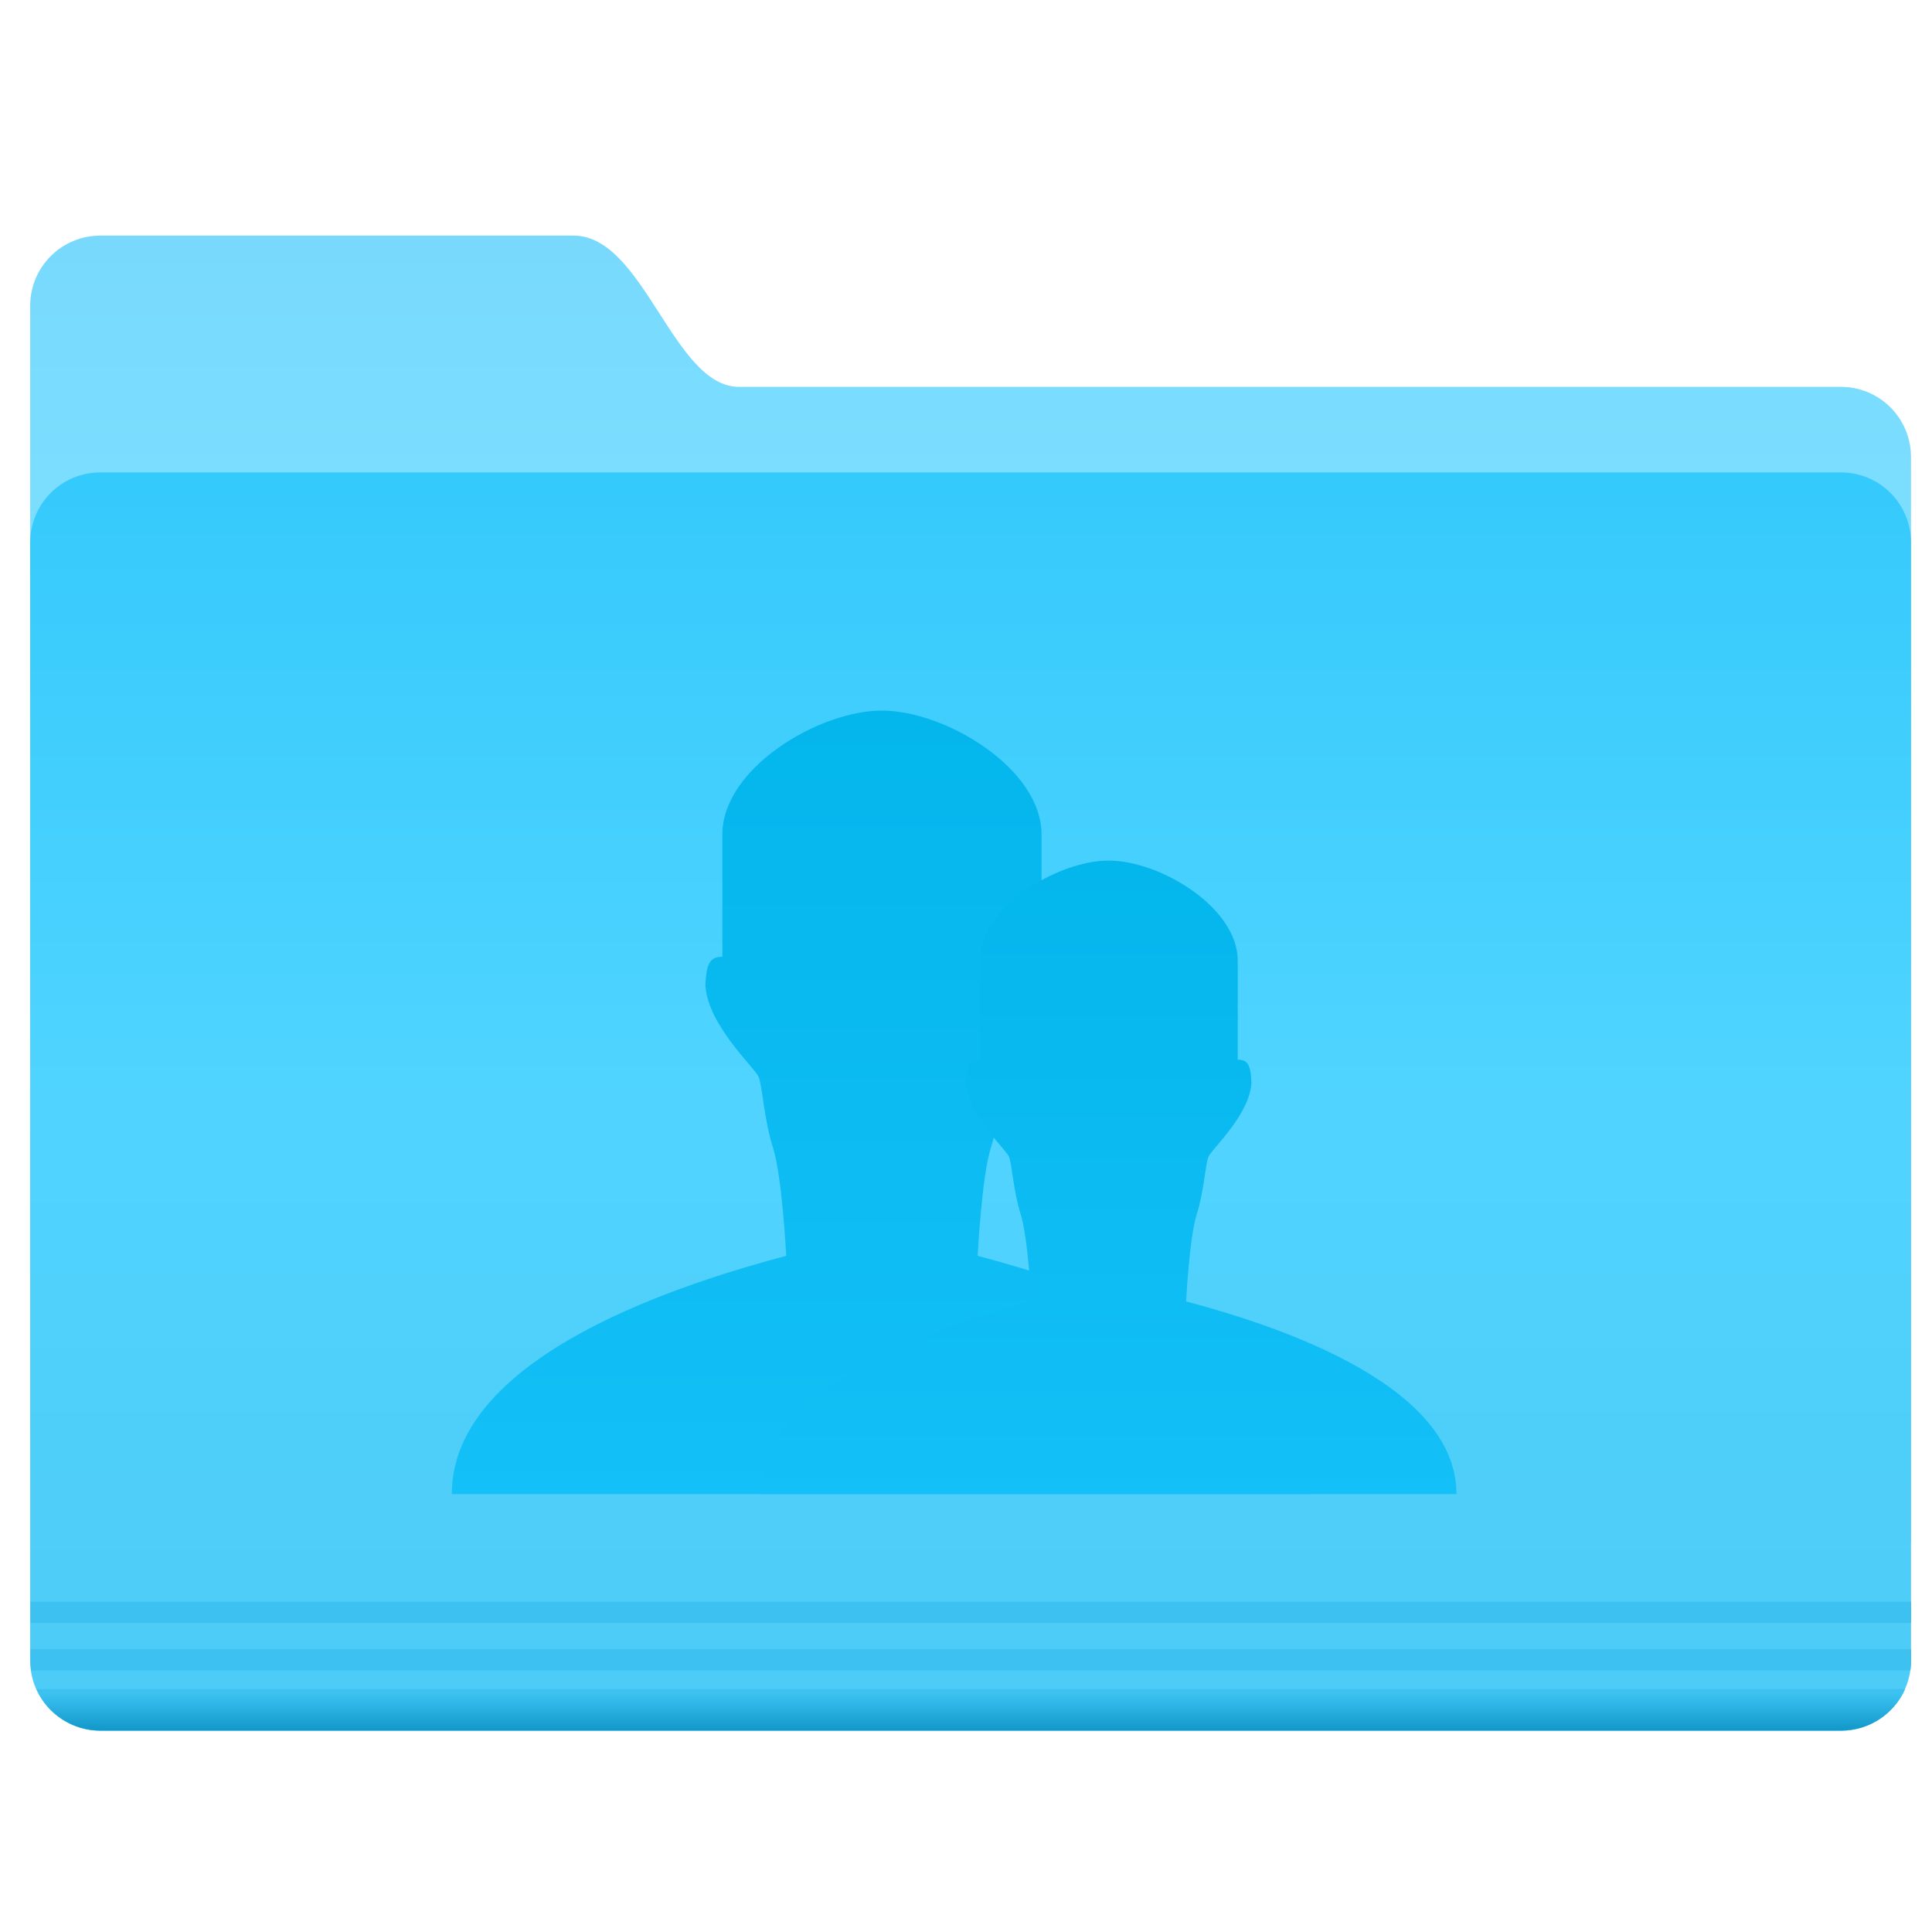
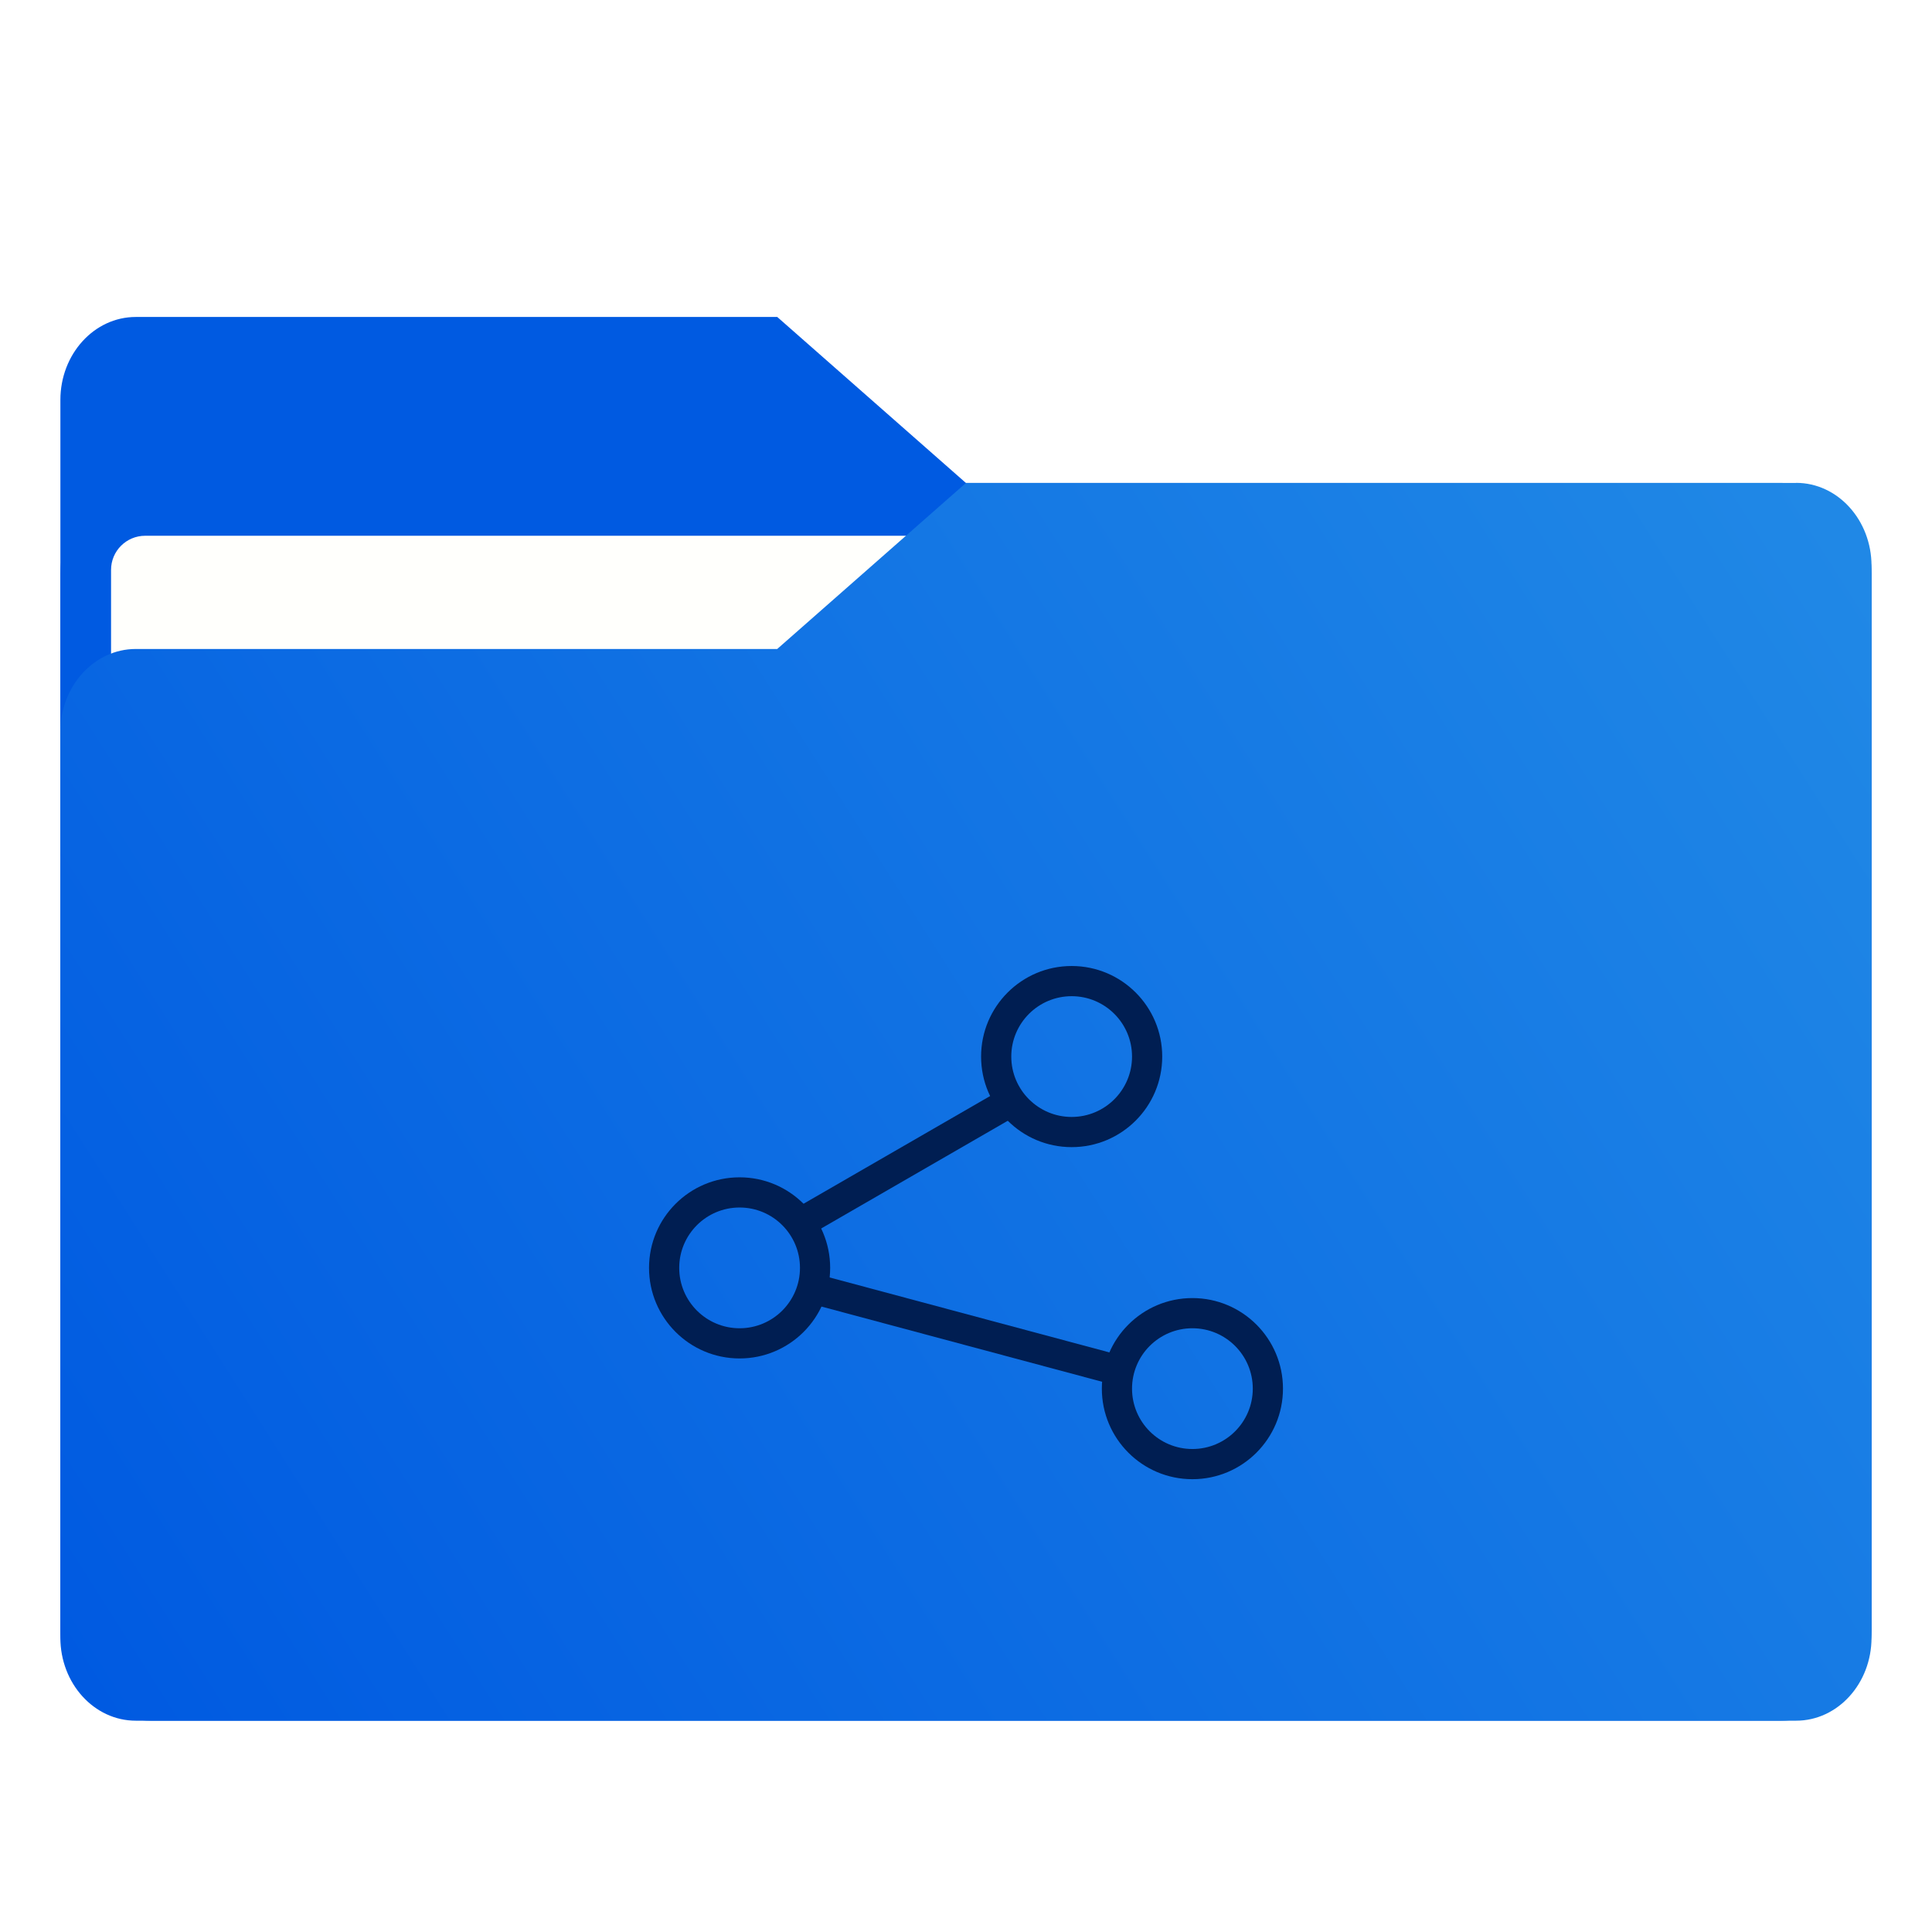
- <svg xmlns="http://www.w3.org/2000/svg" xmlns:xlink="http://www.w3.org/1999/xlink" width="200" height="200">
+ <svg xmlns="http://www.w3.org/2000/svg" width="64" height="64" version="1.1" viewBox="0 0 16.933 16.933">
  <defs>
-     <linearGradient id="e">
-       <stop offset="0" stop-color="#03b6ec" />
-       <stop offset="1" stop-color="#13c0f7" />
+     <linearGradient id="linearGradient1064" x1="-15.961" x2="-.301" y1="-43.254" y2="-54.196" gradientTransform="matrix(1 0 0 1.1 16.669 62.435)" gradientUnits="userSpaceOnUse">
+       <stop stop-color="#005ae1" offset="0" />
+       <stop stop-color="#228be6" offset="1" />
    </linearGradient>
-     <linearGradient id="d">
-       <stop offset="0" stop-color="#3bc1f1" />
-       <stop offset="1" stop-color="#0e95c5" />
+     <linearGradient id="linearGradient1006" x1=".529" x2="16.217" y1="2.778" y2="14.872" gradientTransform="matrix(1,0,0,1.1,16.669,62.435)" gradientUnits="userSpaceOnUse">
+       <stop stop-color="#005ae1" offset="0" />
+       <stop stop-color="#228be6" offset="1" />
    </linearGradient>
-     <linearGradient id="b">
-       <stop offset="0" stop-color="#78d9fd" />
-       <stop offset="1" stop-color="#7bdeff" />
+     <linearGradient id="linearGradient956" x1="-16.14" x2="-1.07" y1="-55.616" y2="-44.835" gradientTransform="matrix(1,0,0,1.1,16.669,62.435)" gradientUnits="userSpaceOnUse">
+       <stop stop-color="#005ae1" offset="0" />
+       <stop stop-color="#228be6" offset="1" />
    </linearGradient>
-     <linearGradient id="a">
-       <stop offset="0" stop-color="#35cafc" />
-       <stop offset=".5" stop-color="#50d4ff" />
-       <stop offset="1" stop-color="#4dcbf6" />
-     </linearGradient>
-     <linearGradient id="c">
-       <stop offset="0" stop-color="#35cafc" />
-       <stop offset=".5" stop-color="#50d4ff" />
-       <stop offset="1" stop-color="#4dcbf6" />
-     </linearGradient>
-     <linearGradient xlink:href="#b" id="f" gradientUnits="userSpaceOnUse" x1="-26.201" y1="1070.198" x2="-26.201" y2="1082.581" />
-     <linearGradient xlink:href="#a" id="g" gradientUnits="userSpaceOnUse" x1="-9.912" y1="1081.404" x2="-9.912" y2="1139.778" />
-     <linearGradient xlink:href="#d" id="h" gradientUnits="userSpaceOnUse" x1="-9.617" y1="1138.386" x2="-9.617" y2="1140.19" />
-     <linearGradient xlink:href="#e" id="i" x1="-366.016" y1="1088.461" x2="-366.016" y2="1141.494" gradientUnits="userSpaceOnUse" gradientTransform="translate(655.78 -752.555) scale(1.54176)" />
-     <linearGradient xlink:href="#e" id="j" gradientUnits="userSpaceOnUse" gradientTransform="translate(571.186 -415.683) scale(1.24659)" x1="-366.016" y1="1088.461" x2="-366.016" y2="1141.494" />
  </defs>
-   <g color="#000">
-     <path style="marker:none" d="M-44.762 1070.206h22.13c3.288 0 4.653 7.072 7.728 7.072h51.522a3.276 3.276 0 0 1 3.283 3.282v50.508c0 1.819-1.464-2.02-3.283-2.02h-81.38a3.276 3.276 0 0 1-3.283-3.283v-52.276a3.276 3.276 0 0 1 3.283-3.283z" fill="url(#f)" overflow="visible" transform="matrix(2.21386 0 0 2.21386 109.49 -2344.896)" />
-     <path d="M-44.762 1081.278h81.38a3.276 3.276 0 0 1 3.283 3.283v52.275a3.276 3.276 0 0 1-3.283 3.283h-81.38a3.276 3.276 0 0 1-3.283-3.283v-52.275a3.276 3.276 0 0 1 3.283-3.283z" style="marker:none" fill="url(#g)" overflow="visible" transform="matrix(2.21386 0 0 2.21386 109.49 -2344.896)" />
-     <path style="text-indent:0;text-align:start;line-height:normal;text-transform:none;block-progression:tb;marker:none;-inkscape-font-specification:Sans" d="M3.156 165.804v2.213h194.682v-2.213H3.156zM3.156 170.716v1.176c0 .358.02.693.07 1.038h194.542c.05-.345.07-.68.07-1.038v-1.176H3.156z" font-weight="400" opacity=".976" fill="#3bc1f1" overflow="visible" font-family="Sans" />
-     <path style="text-indent:0;text-align:start;line-height:normal;text-transform:none;block-progression:tb;marker:none;-inkscape-font-specification:Sans" d="M-47.75 1138.175a3.28 3.28 0 0 0 3 1.937h81.375c1.34 0 2.488-.792 3-1.937H-47.75z" font-weight="400" opacity=".976" fill="url(#h)" overflow="visible" font-family="Sans" transform="matrix(2.21386 0 0 2.21386 109.49 -2344.896)" />
+   <g fill="#5e4aa6" stroke-width=".265">
+     <circle cx="-330.35" cy="-328.38" r="0" />
+     <circle cx="-312.11" cy="-326.25" r="0" />
+     <circle cx="-306.02" cy="-333.07" r="0" />
+     <circle cx="-308.84" cy="-326.01" r="0" />
+     <circle cx="-328.8" cy="-330.45" r="0" />
  </g>
-   <path d="M135.822 1007.028c0-14.582-24.744-22.021-34.614-24.666 0 0 .409-8.176 1.363-11.174.954-2.998 1.09-6.405 1.499-7.359.409-.954 5.227-5.315 5.5-9.403-.066-2.44-.548-3.017-1.752-3.017v-12.672c0-6.841-9.974-12.815-16.52-12.815-6.547 0-16.52 5.974-16.52 12.815v12.672c-1.205 0-1.687.578-1.752 3.017.273 4.088 5.09 8.449 5.5 9.403.408.954.544 4.36 1.498 7.359.954 2.998 1.363 11.174 1.363 11.174-9.87 2.645-34.614 10.084-34.614 24.666z" fill="url(#i)" fill-rule="evenodd" transform="translate(0 -852.362)" />
-   <path d="M150.773 1007.028c0-11.79-20.006-17.805-27.986-19.944 0 0 .33-6.61 1.102-9.035.77-2.424.881-5.178 1.212-5.95.33-.771 4.225-4.297 4.446-7.602-.053-1.973-.442-2.44-1.416-2.44v-10.245c0-5.532-8.064-10.363-13.358-10.363-5.293 0-13.357 4.83-13.357 10.363v10.245c-.974 0-1.363.467-1.416 2.44.22 3.305 4.116 6.831 4.446 7.602.33.772.441 3.526 1.212 5.95.772 2.424 1.102 9.035 1.102 9.035-7.98 2.139-27.987 8.154-27.987 19.944z" fill="url(#j)" fill-rule="evenodd" transform="translate(0 -852.362)" />
+   <g transform="translate(.000295 -.00032978)" fill="#5e4aa6" stroke-width=".265">
+     <circle cx="-330.35" cy="-328.38" r="0" />
+     <circle cx="-312.11" cy="-326.25" r="0" />
+     <circle cx="-306.02" cy="-333.07" r="0" />
+     <circle cx="-308.84" cy="-326.01" r="0" />
+     <circle cx="-328.8" cy="-330.45" r="0" />
+   </g>
+   <g transform="translate(.000295 -.00032978)">
+     <g transform="matrix(1,0,0,1.1,16.669,63.956)" fill="url(#linearGradient956)" stroke-width=".661">
+       <path d="m-8.203-51.317h-7.937v-3.638c0-0.365 0.296-0.661 0.661-0.661h5.622l1.654 1.323z" fill="url(#linearGradient956)" />
+     </g>
+     <rect x=".529" y="4.233" width="15.874" height="10.848" ry=".794" fill="url(#linearGradient1006)" />
+     <rect x=".973" y="4.696" width="14.987" height="9.922" ry=".299" fill="#fffffc" />
+   </g>
+   <path d="m15.742 4.233h-7.276l-1.654 1.455h-5.622c-0.365 0-0.661 0.326-0.661 0.728v7.937c0 0.402 0.296 0.728 0.661 0.728h14.552c0.365 0 0.661-0.326 0.661-0.728v-9.393c0-0.402-0.296-0.728-0.661-0.728z" fill="url(#linearGradient1064)" stroke-width=".694" />
+   <g transform="translate(.13223)" fill="#001E52">
+     <path transform="scale(.26458)" d="m24 39a3 3 0 0 0-3 3 3 3 0 0 0 3 3 3 3 0 0 0 3-3 3 3 0 0 0-3-3zm0 1a2 2 0 0 1 2 2 2 2 0 0 1-2 2 2 2 0 0 1-2-2 2 2 0 0 1 2-2z" />
+     <path transform="scale(.26458)" d="m35 32a3 3 0 0 0-3 3 3 3 0 0 0 3 3 3 3 0 0 0 3-3 3 3 0 0 0-3-3zm0 1a2 2 0 0 1 2 2 2 2 0 0 1-2 2 2 2 0 0 1-2-2 2 2 0 0 1 2-2z" />
+     <path transform="scale(.26458)" d="m39 43a3 3 0 0 0-3 3 3 3 0 0 0 3 3 3 3 0 0 0 3-3 3 3 0 0 0-3-3zm0 1a2 2 0 0 1 2 2 2 2 0 0 1-2 2 2 2 0 0 1-2-2 2 2 0 0 1 2-2z" />
+     <rect transform="rotate(-30)" x=".476" y="12.592" width="2.381" height=".265" />
+     <rect transform="rotate(15)" x="9.627" y="8.967" width="2.91" height=".265" />
+   </g>
</svg>
